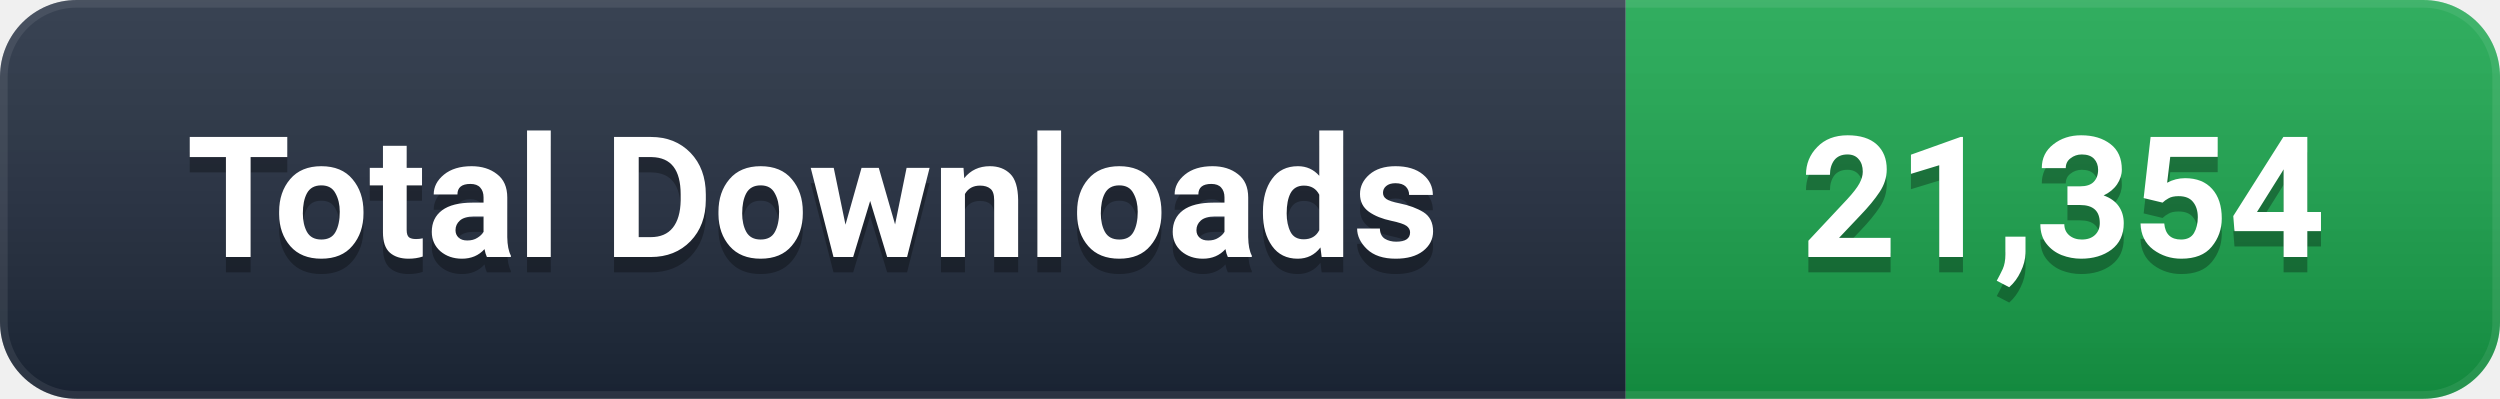
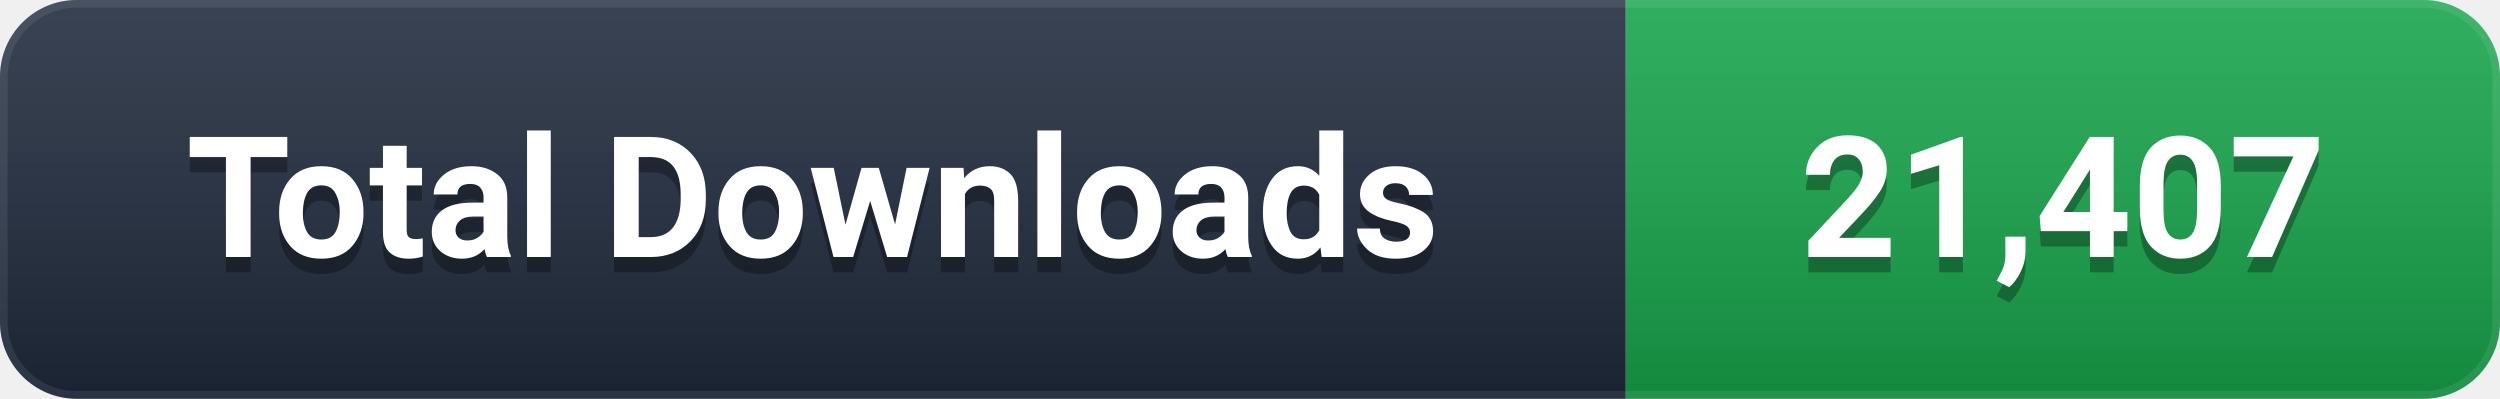
- <svg xmlns="http://www.w3.org/2000/svg" width="163" height="26" viewBox="0 0 163 26" role="img" aria-label="Total Downloads: 21,354">
+ <svg xmlns="http://www.w3.org/2000/svg" width="163" height="26" viewBox="0 0 163 26" role="img" aria-label="Total Downloads: 21,407">
  <defs>
    <linearGradient id="g" x1="0" y1="0" x2="0" y2="1">
      <stop offset="0%" stop-color="#ffffff" stop-opacity="0.12" />
      <stop offset="100%" stop-color="#000000" stop-opacity="0.16" />
    </linearGradient>
    <clipPath id="c">
      <rect width="163" height="26" rx="5" />
    </clipPath>
  </defs>
  <g clip-path="url(#c)">
    <rect width="106" height="26" fill="#1e293b" />
    <rect x="106" width="57" height="26" fill="#16A34A" />
    <rect width="163" height="26" fill="url(#g)" />
    <rect width="163" height="26" rx="5" fill="none" stroke="#ffffff" stroke-opacity="0.08" stroke-width="1" />
  </g>
  <g font-family="-apple-system, BlinkMacSystemFont, 'Segoe UI', Roboto, 'Helvetica Neue', Arial, sans-serif" font-size="11" font-weight="600" text-anchor="middle" dominant-baseline="central">
    <text x="53.0" y="14" fill="#000000" opacity="0.3">Total Downloads</text>
    <text x="53.0" y="13" fill="#ffffff">Total Downloads</text>
-     <text x="134.5" y="14" fill="#000000" opacity="0.3">21,354</text>
-     <text x="134.5" y="13" fill="#ffffff">21,354</text>
+     <text x="134.5" y="14" fill="#000000" opacity="0.3">21,407</text>
+     <text x="134.5" y="13" fill="#ffffff">21,407</text>
  </g>
</svg>
